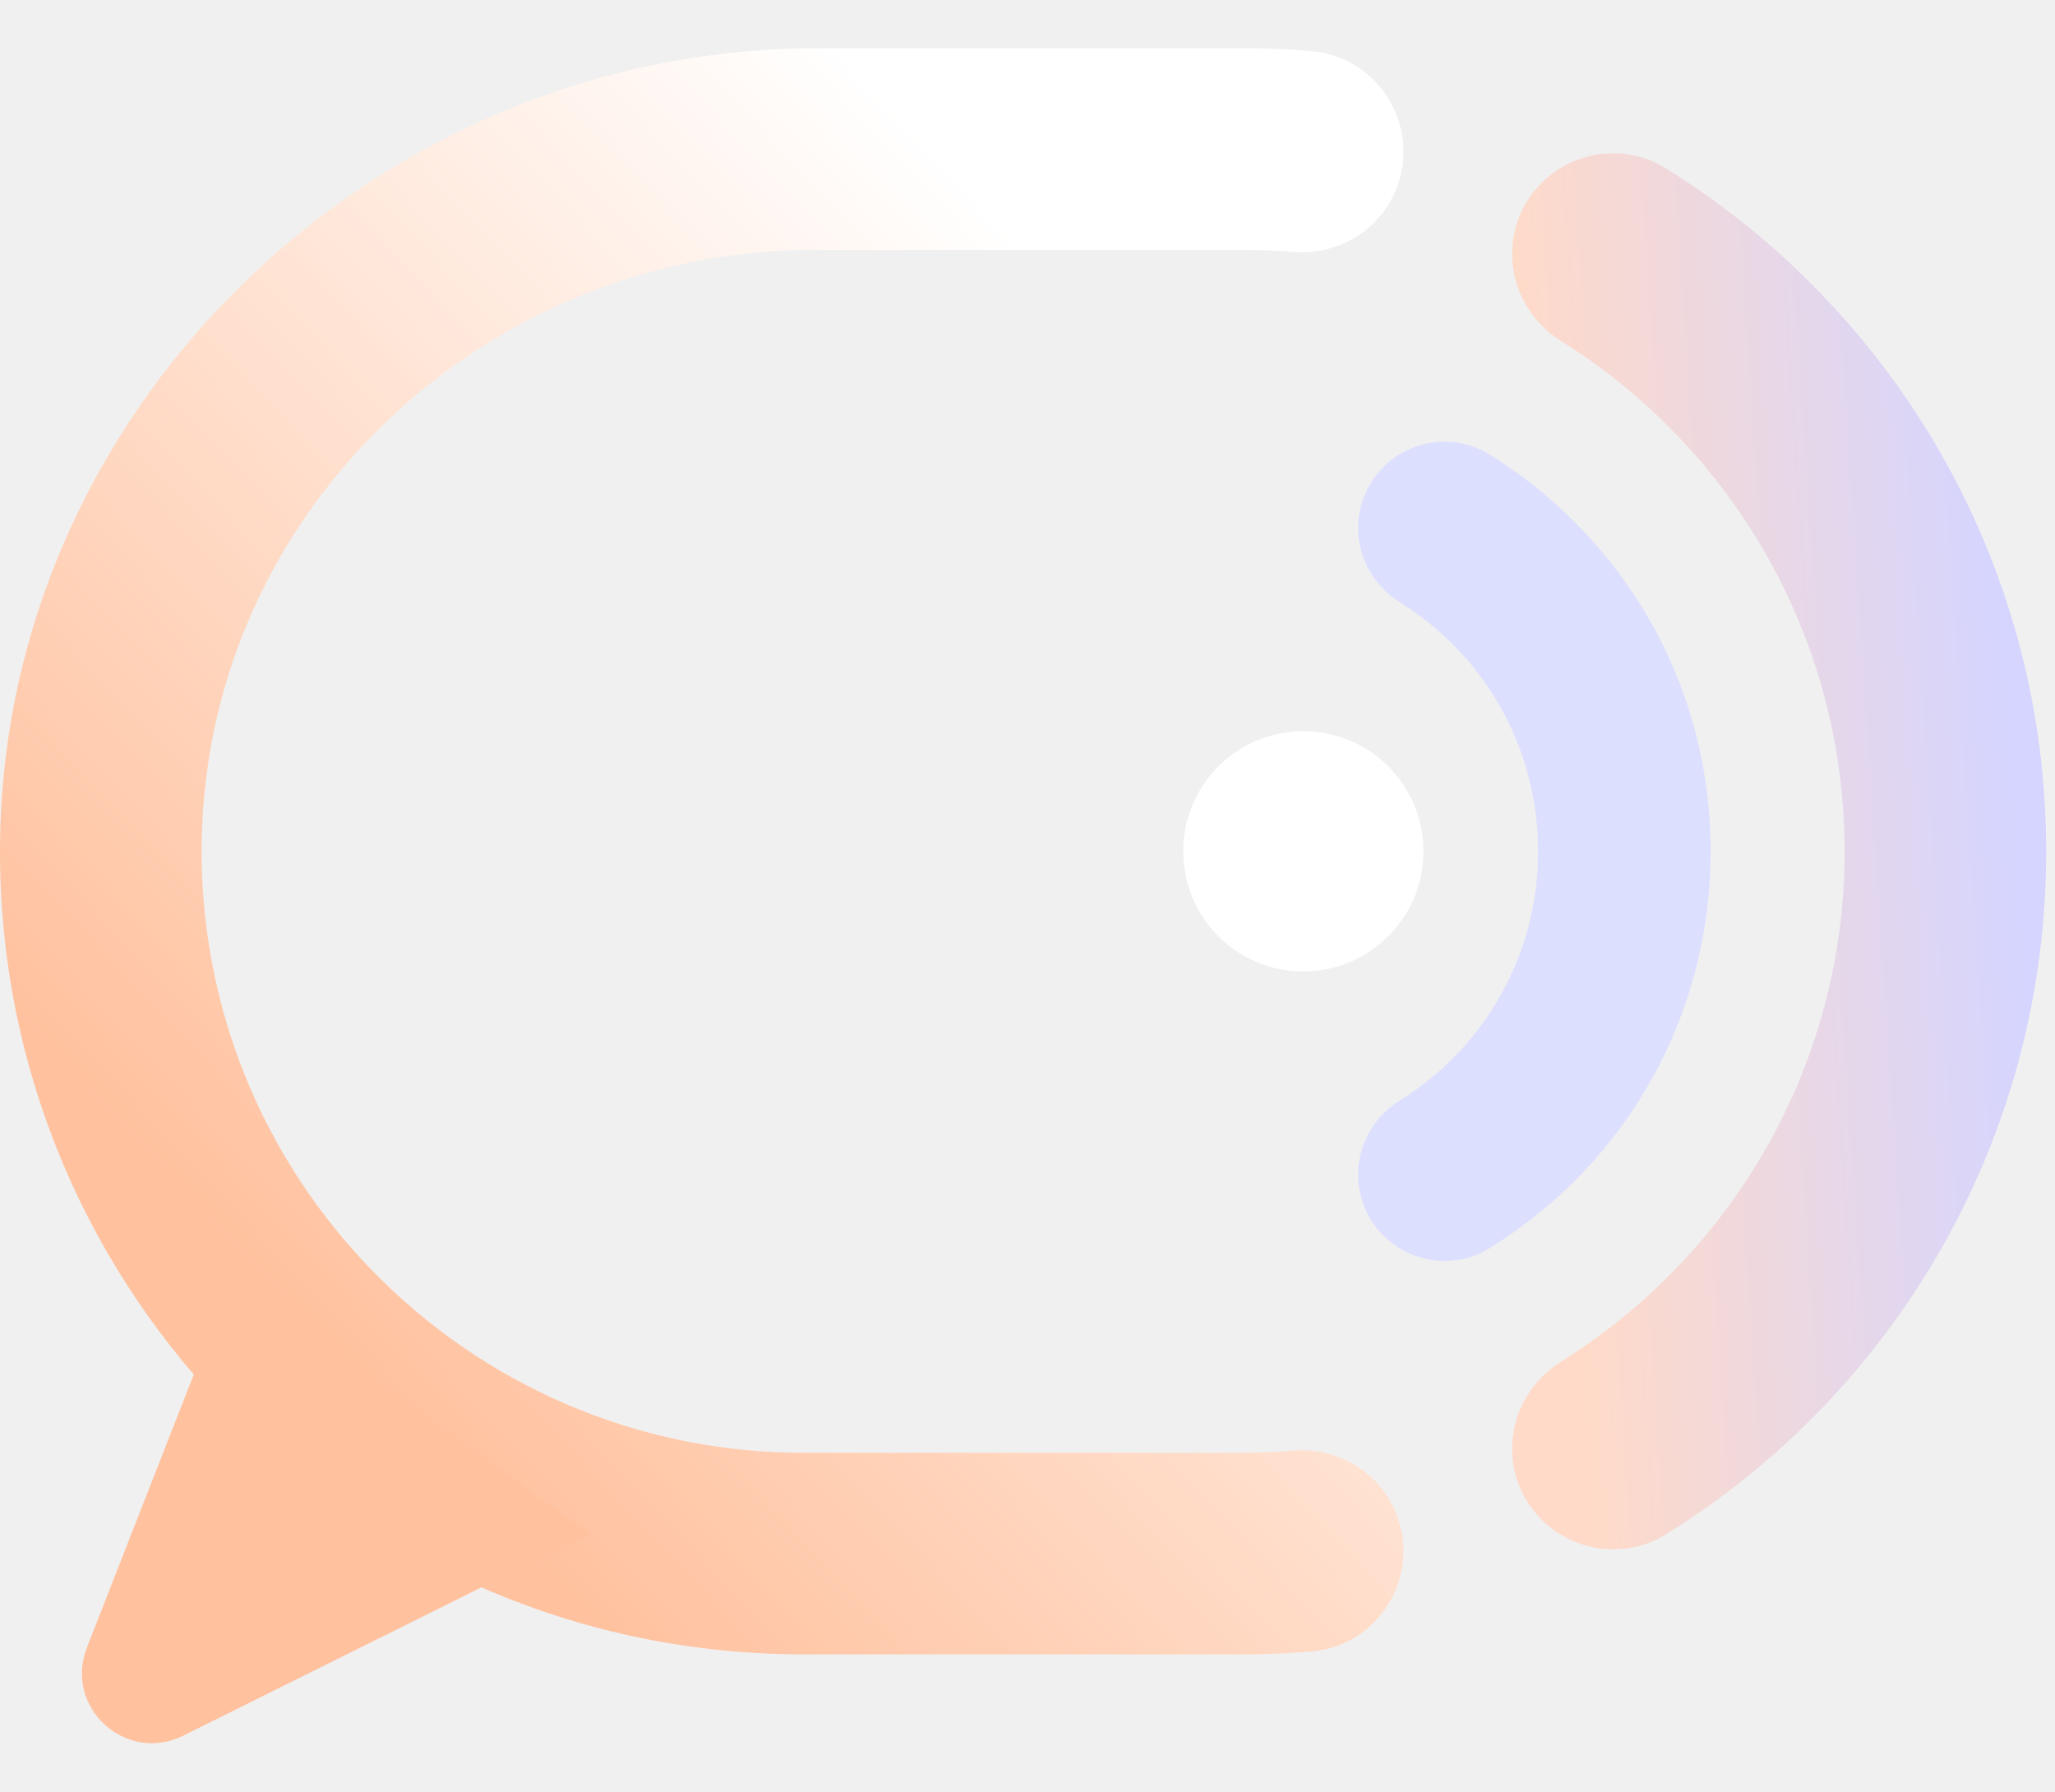
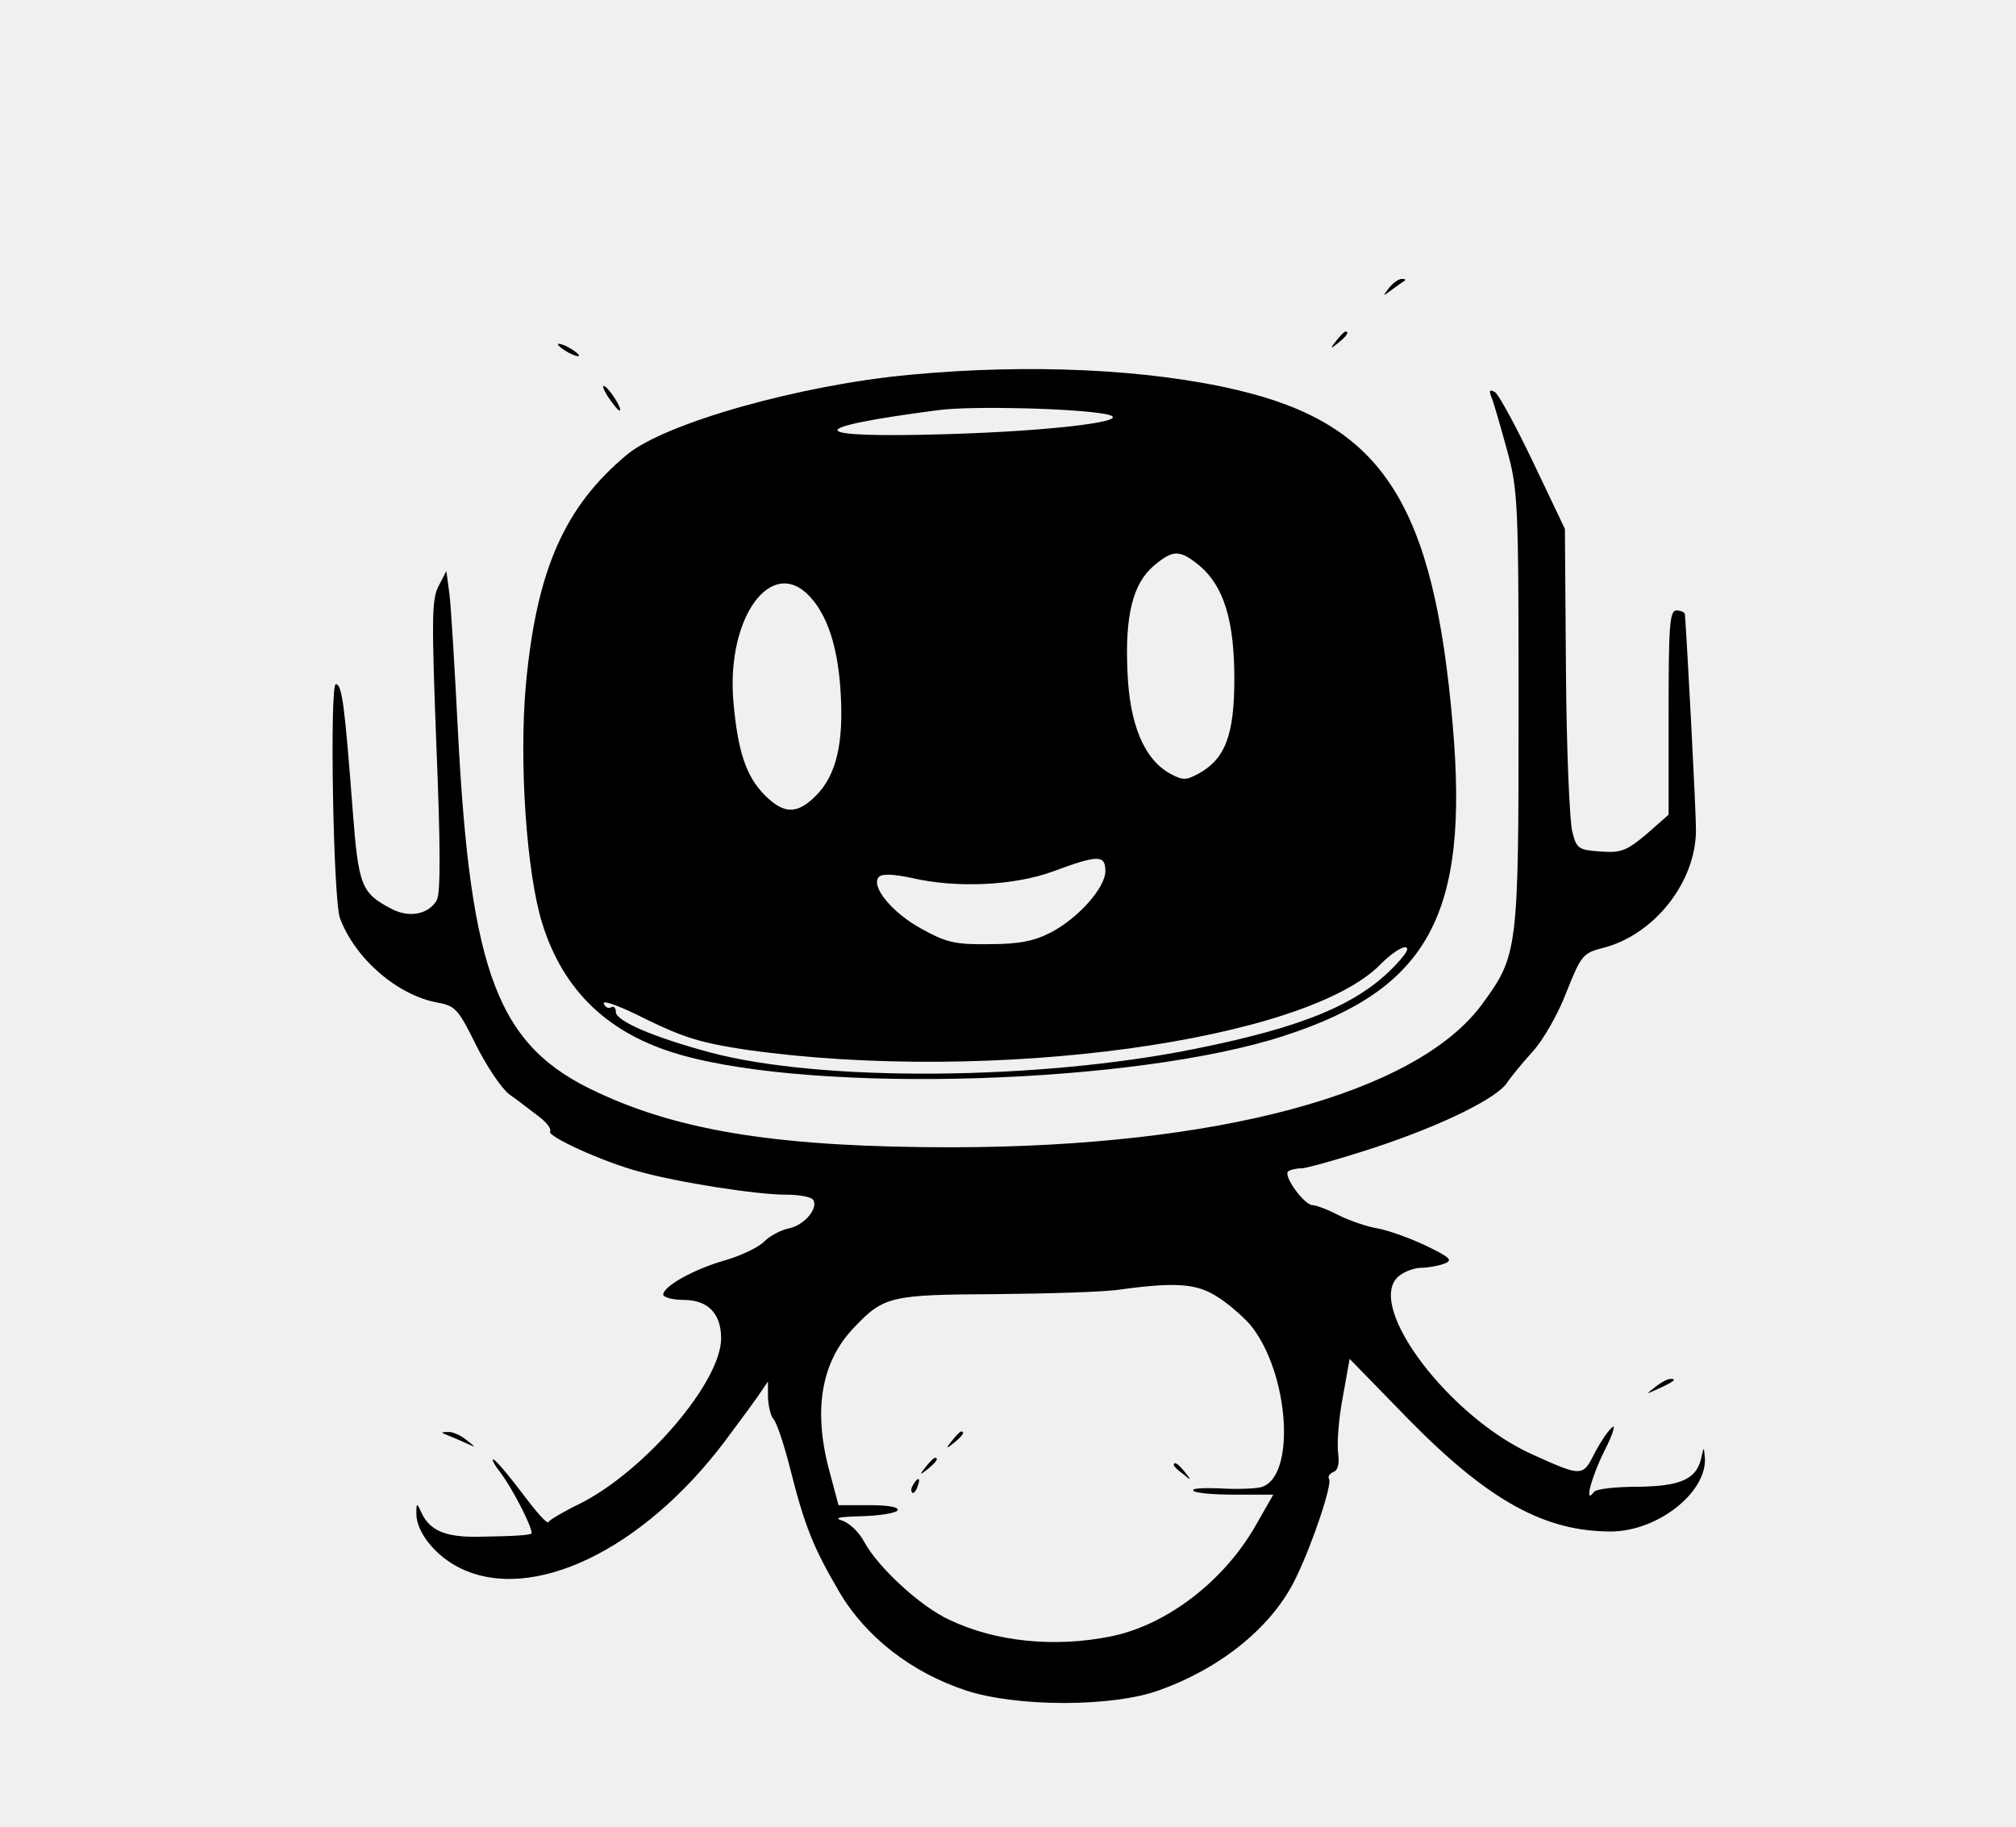
- <svg xmlns="http://www.w3.org/2000/svg" width="39" height="34" viewBox="0 0 39 34" fill="none">
-   <path d="M15.457 4.742H23.595C23.912 4.742 24.227 4.755 24.539 4.781C25.287 4.843 26.005 4.482 26.379 3.832C27.076 2.62 26.28 1.088 24.886 0.97C24.46 0.934 24.029 0.916 23.594 0.916H15.512C7.069 0.916 -0.058 7.823 0 16.265C0.029 20.431 1.731 24.2 4.465 26.934C7.223 29.692 11.033 31.396 15.241 31.396H23.594C24.029 31.396 24.46 31.378 24.886 31.342C26.28 31.224 27.076 29.692 26.379 28.48C26.005 27.83 25.287 27.469 24.539 27.53C24.227 27.556 23.912 27.57 23.594 27.57H15.241C8.854 27.57 3.676 22.298 3.83 15.879C3.979 9.648 9.224 4.742 15.457 4.742Z" fill="url(#paint0_linear_7127_2420)" />
-   <path d="M4.401 24.236L1.649 31.268C1.207 32.398 2.389 33.48 3.476 32.94L11.188 29.104L4.401 24.236Z" fill="#FFC19E" />
-   <path d="M29.875 9.898C29.397 9.418 28.858 8.991 28.275 8.629C27.897 8.393 27.45 8.323 27.015 8.432C26.579 8.541 26.215 8.817 25.99 9.208C25.849 9.457 25.774 9.736 25.774 10.016C25.774 10.589 26.068 11.116 26.561 11.425C28.207 12.453 29.19 14.222 29.19 16.157C29.19 18.092 28.207 19.861 26.56 20.889C25.8 21.365 25.551 22.34 25.992 23.108C26.285 23.615 26.831 23.93 27.417 23.93C27.72 23.93 28.016 23.846 28.272 23.686C30.898 22.059 32.465 19.244 32.465 16.157C32.466 13.792 31.546 11.569 29.875 9.898Z" fill="#DDDFFF" />
-   <path d="M24.734 18.436C23.475 18.436 22.455 17.415 22.455 16.156C22.455 14.897 23.475 13.876 24.734 13.876C25.994 13.876 27.014 14.897 27.014 16.156C27.014 17.415 25.994 18.436 24.734 18.436Z" fill="white" />
-   <path d="M38.833 16.158C38.833 21.635 35.947 26.434 31.613 29.12C31.302 29.313 30.958 29.403 30.618 29.403C29.954 29.403 29.305 29.056 28.949 28.44C28.429 27.535 28.741 26.395 29.627 25.84C32.856 23.824 35.007 20.238 35.007 16.158C35.007 12.078 32.856 8.489 29.627 6.473C29.033 6.101 28.696 5.465 28.696 4.814C28.696 4.496 28.779 4.172 28.949 3.873C29.488 2.936 30.699 2.625 31.617 3.196C32.618 3.819 33.543 4.551 34.371 5.382C37.128 8.139 38.833 11.95 38.833 16.158Z" fill="url(#paint1_linear_7127_2420)" />
-   <defs>
-     <linearGradient id="paint0_linear_7127_2420" x1="25.72" y1="11.338" x2="8.208" y2="27.786" gradientUnits="userSpaceOnUse">
-       <stop stop-color="white" />
-       <stop offset="1" stop-color="#FFC19E" />
-     </linearGradient>
-     <linearGradient id="paint1_linear_7127_2420" x1="39.187" y1="29.86" x2="30.211" y2="30.456" gradientUnits="userSpaceOnUse">
-       <stop stop-color="#D5D5FF" />
-       <stop offset="0.992" stop-color="#FFDAC8" />
-     </linearGradient>
-   </defs>
+ <svg xmlns="http://www.w3.org/2000/svg" version="1.0" width="383pt" height="347pt" viewBox="0 0 383 347" preserveAspectRatio="xMidYMid meet">
+   <g transform="translate(0,347) scale(0.1,-0.1)" fill="#000000" stroke="none">
+     <path d="M2639 2923 c-13 -17 -13 -17 6 -3 11 8 22 16 24 17 2 2 0 3 -6 3 -6 0 -17 -8 -24 -17z" />
+     <path d="M2539 2823 c-13 -16 -12 -17 4 -4 16 13 21 21 13 21 -2 0 -10 -8 -17 -17z" />
+     <path d="M1060 2816 c0 -3 9 -10 20 -16 11 -6 20 -8 20 -6 0 3 -9 10 -20 16 -11 6 -20 8 -20 6z" />
+     <path d="M1730 2758 c-209 -19 -467 -92 -539 -152 -119 -99 -172 -220 -192 -438 -13 -145 1 -355 31 -452 40 -129 126 -211 262 -250 261 -75 867 -56 1148 36 274 89 351 230 320 589 -36 422 -133 573 -410 638 -169 40 -397 50 -620 29z m371 -75 c61 -12 -97 -32 -304 -38 -270 -8 -275 12 -12 46 65 8 261 3 316 -8z m178 -288 c46 -39 66 -104 66 -215 0 -106 -17 -152 -68 -180 -24 -13 -30 -13 -54 0 -49 27 -77 93 -81 193 -5 107 10 168 50 202 37 31 49 31 87 0z m-741 -58 c34 -36 54 -97 59 -182 6 -97 -8 -158 -47 -197 -36 -36 -61 -35 -97 1 -36 36 -52 85 -60 182 -12 157 73 273 145 196z m562 -522 c0 -32 -52 -90 -104 -117 -31 -16 -60 -22 -116 -22 -65 -1 -82 3 -129 29 -57 31 -98 82 -81 99 6 6 28 5 61 -2 85 -20 195 -15 269 12 86 32 100 32 100 1z m549 -181 c-70 -73 -175 -116 -379 -157 -297 -60 -709 -63 -920 -7 -108 29 -180 60 -180 77 0 8 -4 12 -9 9 -5 -3 -11 0 -14 7 -3 8 34 -6 81 -30 72 -35 105 -45 192 -58 464 -65 1063 17 1204 164 17 17 37 31 45 31 10 0 3 -12 -20 -36z" />
+     <path d="M1155 2716 c10 -14 19 -26 22 -26 7 0 -17 39 -28 46 -6 3 -3 -5 6 -20z" />
+     <path d="M2834 2714 c4 -10 17 -55 29 -99 21 -76 22 -101 22 -490 0 -462 -1 -470 -70 -564 -125 -169 -502 -270 -1005 -271 -321 0 -514 29 -674 104 -190 87 -242 223 -266 686 -6 118 -13 235 -16 260 l-6 45 -15 -29 c-13 -25 -13 -64 -4 -302 8 -193 8 -280 1 -294 -15 -27 -52 -35 -86 -17 -58 30 -63 44 -74 188 -15 196 -20 239 -32 239 -12 0 -5 -412 8 -445 29 -77 109 -146 185 -160 34 -6 40 -13 73 -80 20 -40 48 -82 63 -94 16 -11 40 -30 56 -42 15 -11 25 -24 22 -29 -6 -9 101 -58 169 -76 75 -21 224 -44 278 -44 26 0 49 -4 53 -10 10 -16 -17 -48 -46 -54 -15 -3 -36 -14 -46 -24 -10 -11 -43 -27 -73 -36 -61 -17 -120 -50 -120 -66 0 -5 18 -10 39 -10 46 0 71 -26 71 -73 0 -83 -145 -252 -268 -314 -31 -15 -58 -31 -60 -35 -2 -5 -23 19 -47 51 -24 32 -49 62 -56 67 -7 4 -1 -8 14 -27 21 -29 57 -98 57 -112 0 -4 -31 -6 -102 -7 -60 -1 -91 11 -107 45 -9 20 -10 20 -10 0 -1 -35 36 -82 84 -105 136 -66 345 34 501 240 27 36 57 77 66 90 l17 25 0 -31 c1 -16 5 -34 10 -40 6 -5 20 -47 32 -94 28 -111 44 -150 93 -234 51 -87 138 -154 241 -188 97 -32 281 -32 369 1 119 43 216 123 259 215 33 69 68 176 62 186 -3 4 1 10 8 13 9 3 12 16 9 37 -2 17 1 64 9 105 l13 73 115 -118 c150 -152 256 -210 381 -210 88 0 182 73 179 139 -2 22 -2 23 -6 5 -8 -44 -38 -58 -121 -59 -42 0 -80 -4 -84 -10 -19 -26 -5 28 20 78 16 31 22 52 15 45 -8 -6 -23 -29 -34 -50 -22 -44 -24 -44 -117 -2 -157 70 -316 279 -257 337 9 9 28 17 43 18 15 0 36 4 46 8 17 6 11 12 -35 34 -29 14 -71 29 -92 33 -20 3 -54 15 -74 25 -21 11 -43 19 -49 19 -16 0 -56 55 -47 64 3 3 15 6 25 6 10 0 74 18 141 40 127 42 233 94 251 124 6 9 27 35 47 57 21 23 49 72 65 114 28 70 31 74 70 84 97 25 176 125 176 224 0 39 -17 359 -21 410 -1 4 -8 7 -16 7 -13 0 -15 -28 -15 -194 l0 -194 -42 -37 c-37 -31 -48 -36 -87 -33 -42 3 -46 5 -54 38 -5 19 -11 157 -12 305 l-2 270 -60 126 c-33 69 -66 130 -73 134 -10 6 -12 3 -6 -11z m-523 -1707 c20 -12 49 -37 64 -54 75 -91 88 -292 20 -309 -13 -3 -49 -4 -79 -2 -30 1 -52 0 -49 -4 2 -5 37 -8 78 -8 l74 0 -32 -56 c-60 -107 -169 -191 -275 -213 -107 -22 -220 -11 -308 31 -55 25 -136 100 -162 148 -10 19 -29 37 -43 41 -16 5 -2 7 38 8 34 1 65 6 68 11 4 6 -16 10 -53 10 l-59 0 -16 60 c-33 118 -18 212 46 278 56 59 69 62 269 63 101 1 208 4 238 9 103 14 143 11 181 -13z" />
+     <path d="M1809 733 c-13 -16 -12 -17 4 -4 16 13 21 21 13 21 -2 0 -10 -8 -17 -17z" />
+     <path d="M1759 683 c-13 -16 -12 -17 4 -4 16 13 21 21 13 21 -2 0 -10 -8 -17 -17z" />
+     <path d="M2230 686 c0 -2 8 -10 18 -17 15 -13 16 -12 3 4 -13 16 -21 21 -21 13z" />
+     <path d="M1735 649 c-4 -6 -5 -12 -2 -15 2 -3 7 2 10 11 7 17 1 20 -8 4z" />
+     <path d="M3144 834 c-18 -14 -18 -14 6 -3 31 14 36 19 24 19 -6 0 -19 -7 -30 -16z" />
+     <path d="M850 743 c8 -3 24 -10 35 -15 20 -9 20 -9 1 6 -11 9 -27 16 -35 15 -14 0 -14 -1 -1 -6z" />
+   </g>
</svg>
